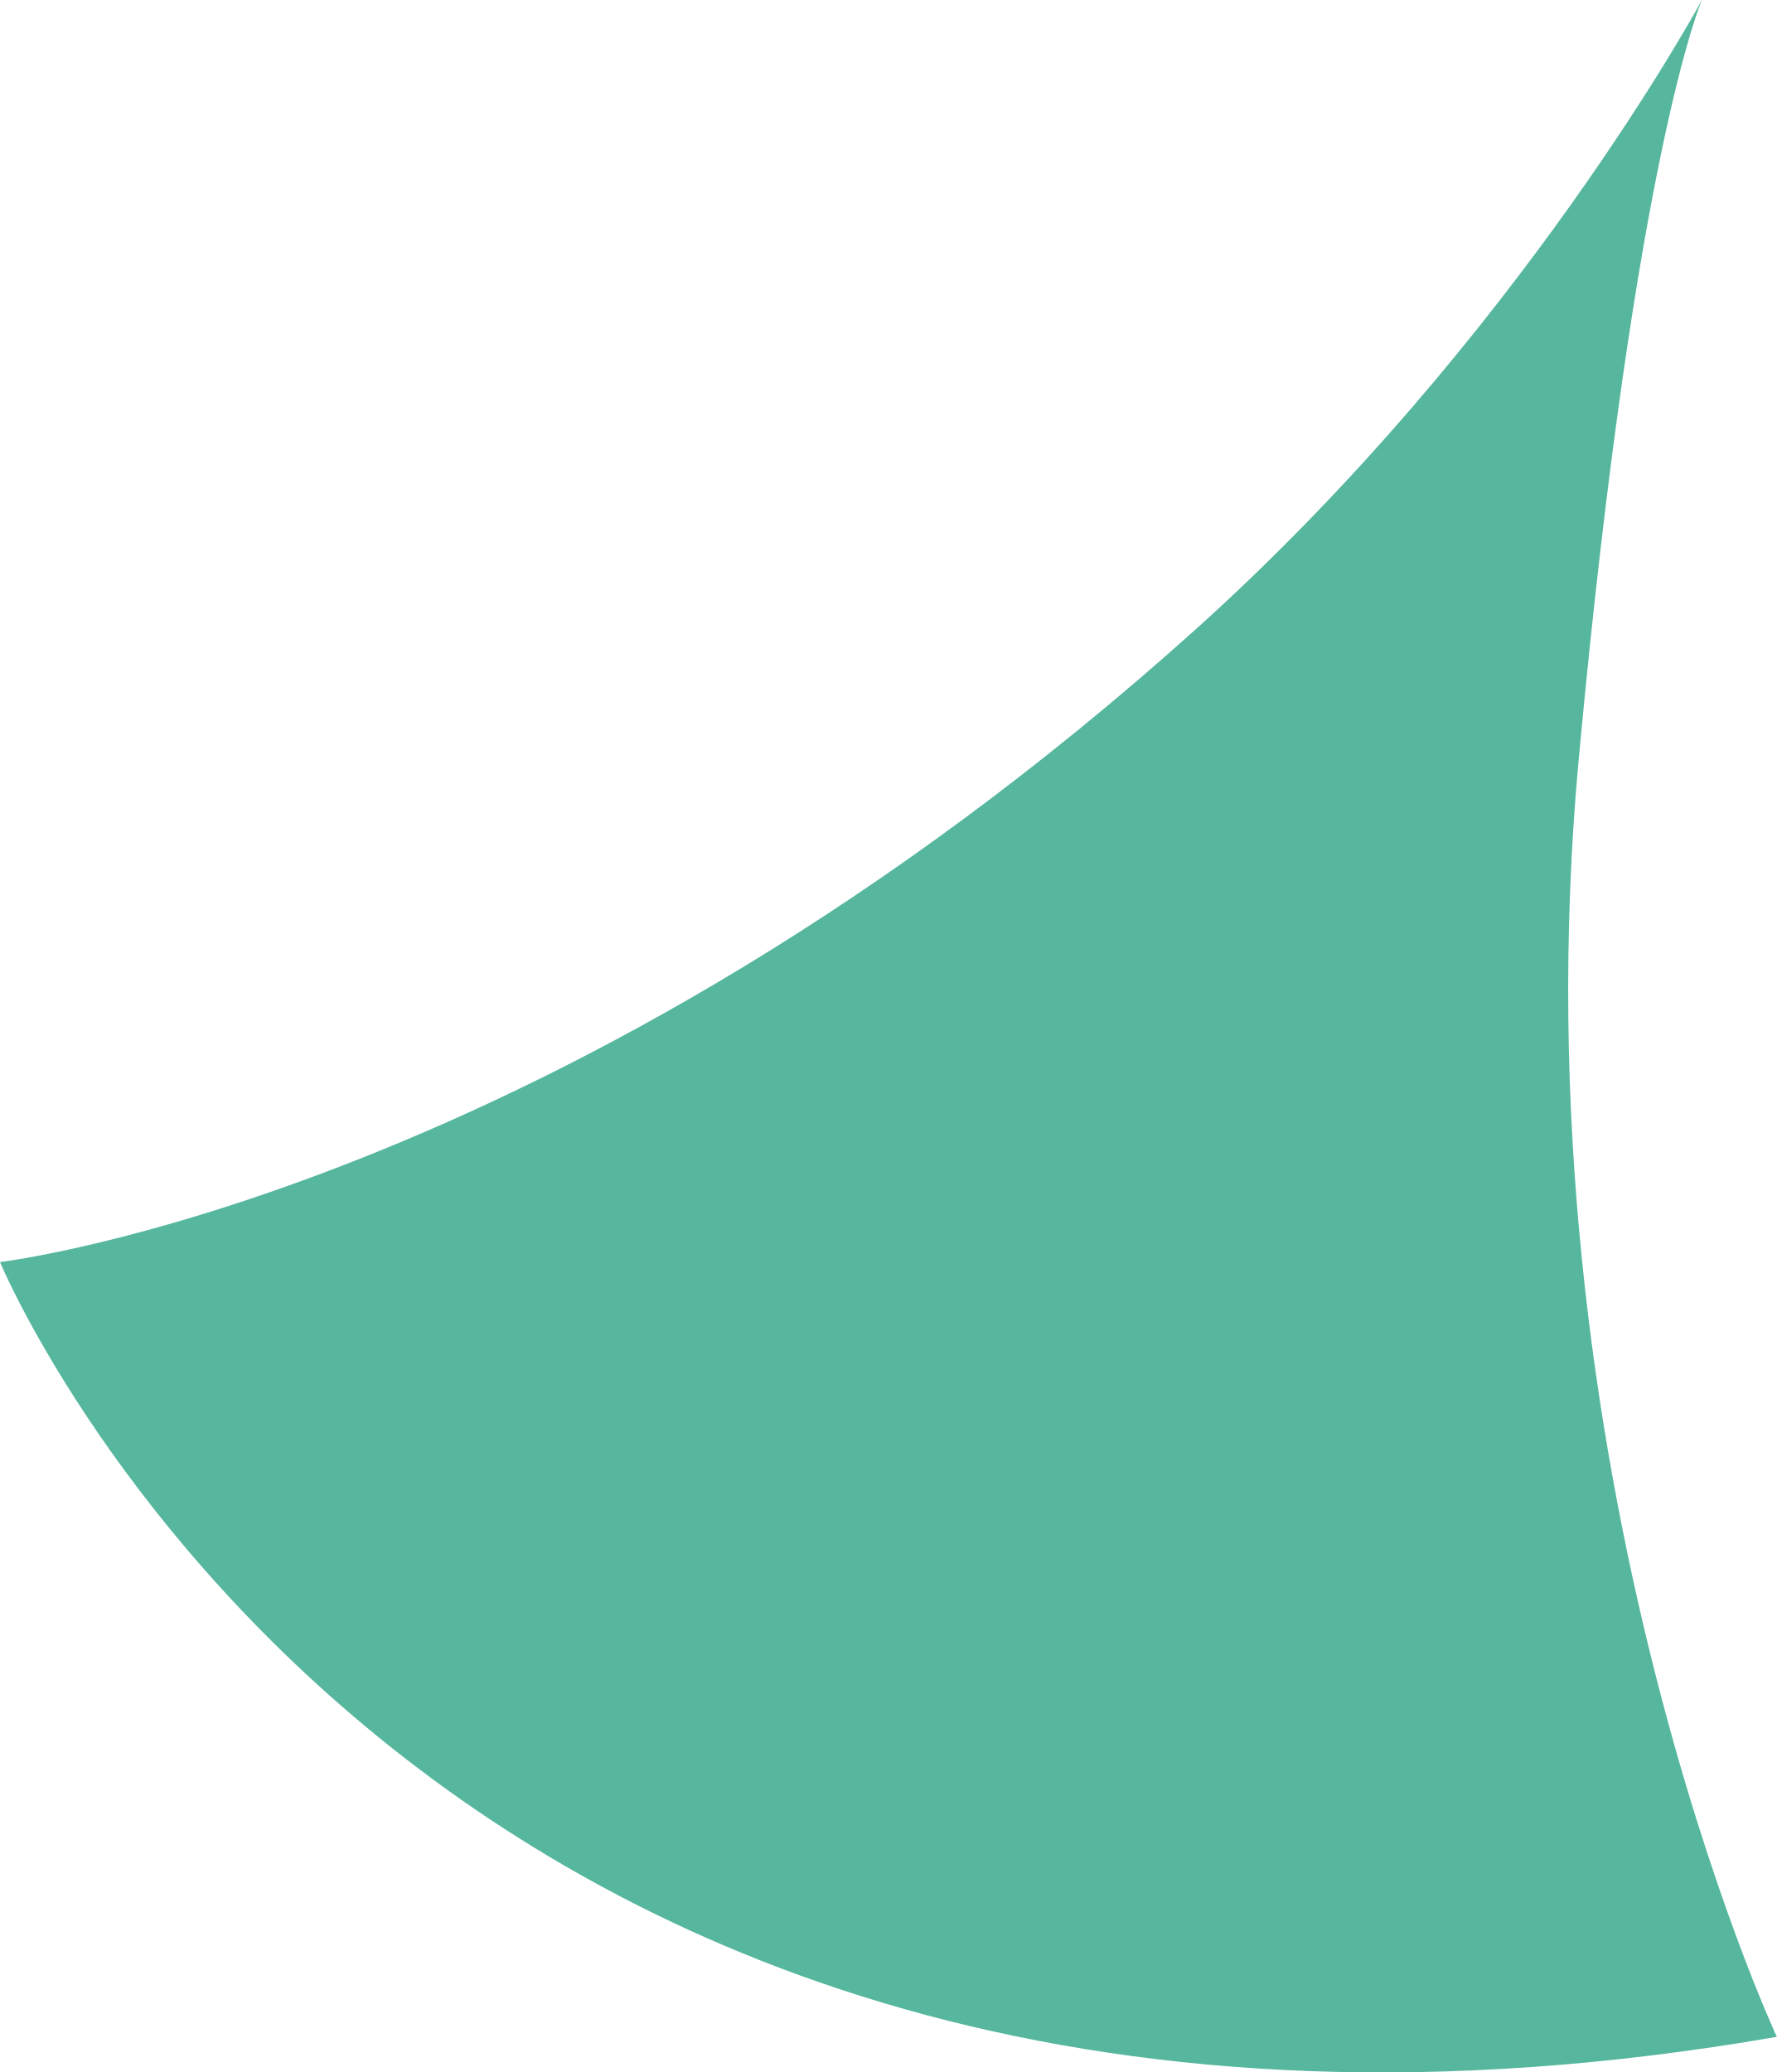
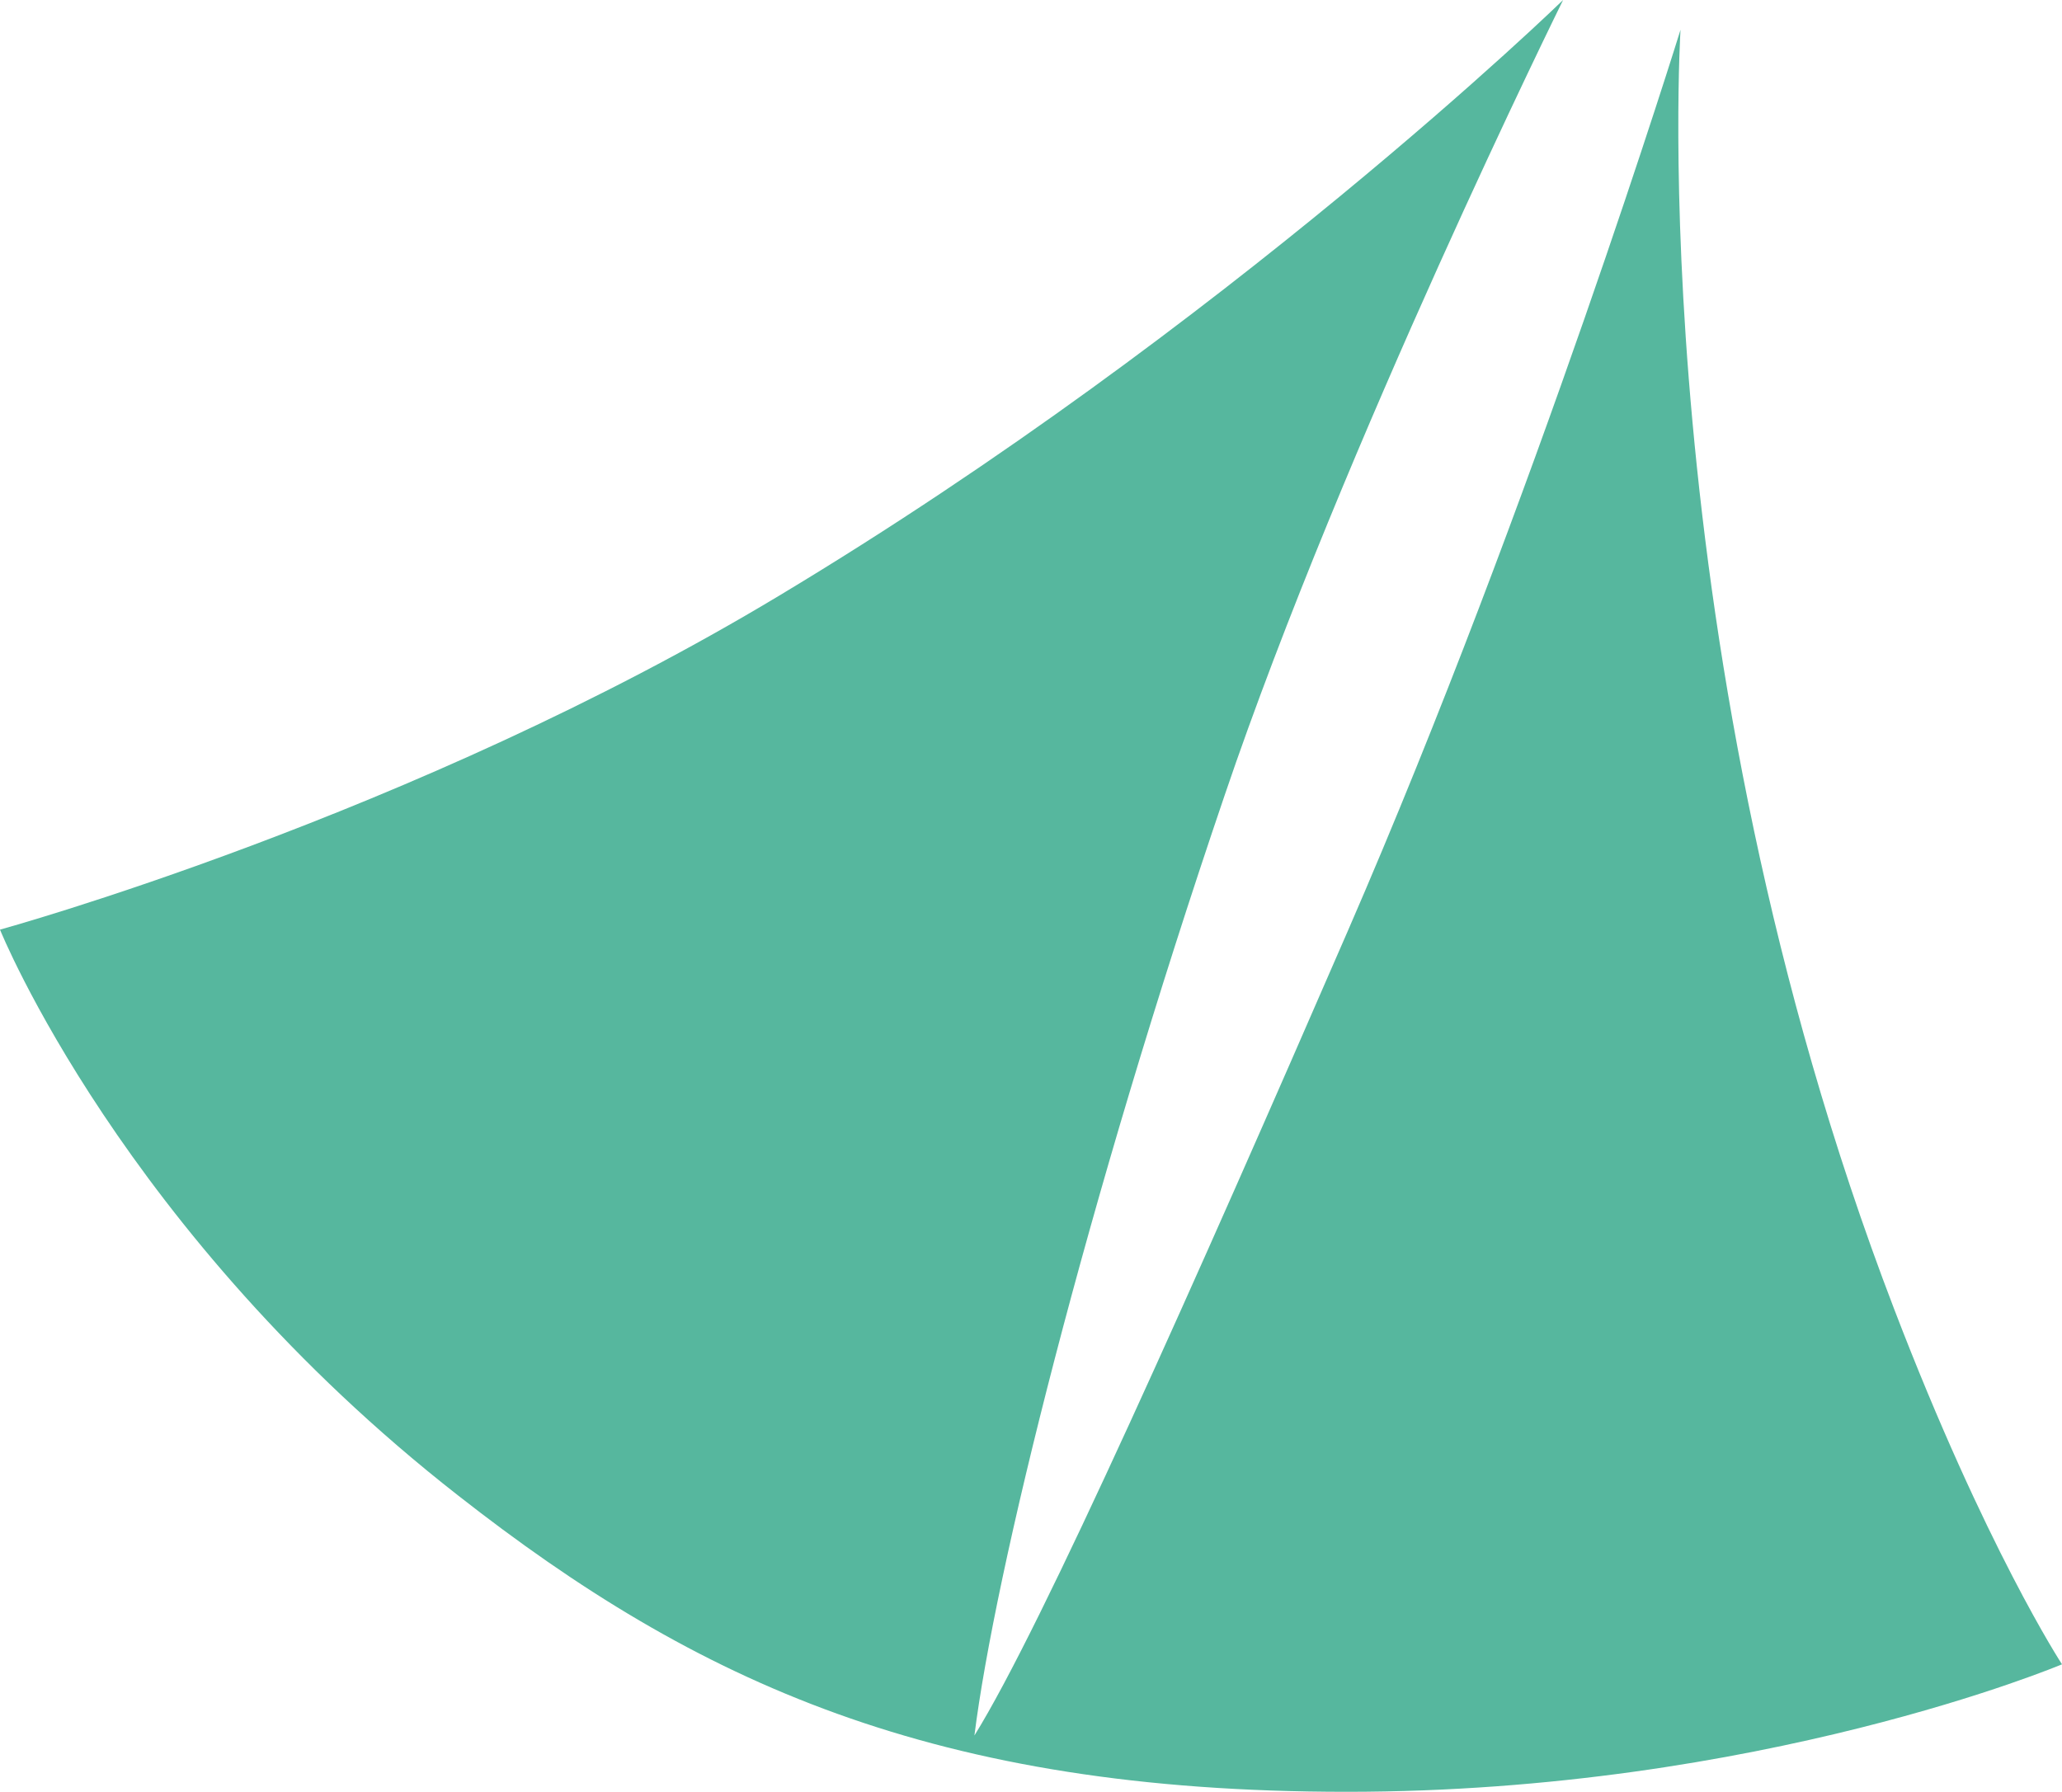
- <svg xmlns="http://www.w3.org/2000/svg" id="Livello_2" data-name="Livello 2" version="1.1" viewBox="0 0 318.7 371.7">
+ <svg xmlns="http://www.w3.org/2000/svg" id="Livello_2" data-name="Livello 2" version="1.1" viewBox="0 0 388.1 337.3">
  <defs>
    <style>
      .cls-1 {
        fill: #56b79e;
        stroke-width: 0px;
      }
    </style>
  </defs>
-   <path class="cls-1" d="M318.7,365.3s-47.3-101.4-35.5-229.1C293.3,27.3,305.3,0,305.3,0,305.3,0,272.8,60.4,214.6,112.8,101.5,214.5,0,226.4,0,226.4c0,0,75.1,181.2,318.7,139h0Z" />
+   <path class="cls-1" d="M356.5,246.4C308.9,122.2,316.3,5.6,316.3,5.6c0,0-27.4,88.6-62.6,169.6-28.5,65.6-57.6,131.1-70.3,151.5,3.8-30.4,20.9-100,47.1-177C253,83.4,294.2,0,294.2,0c0,0-63.1,61.4-147.5,112.1C77.6,153.7,0,175,0,175c0,0,23,57.1,86.2,106.5,44.9,35.2,89.6,55.8,167.3,55.8s134.6-24,134.6-24c0,0-14.4-22-31.6-66.9Z" />
</svg>
